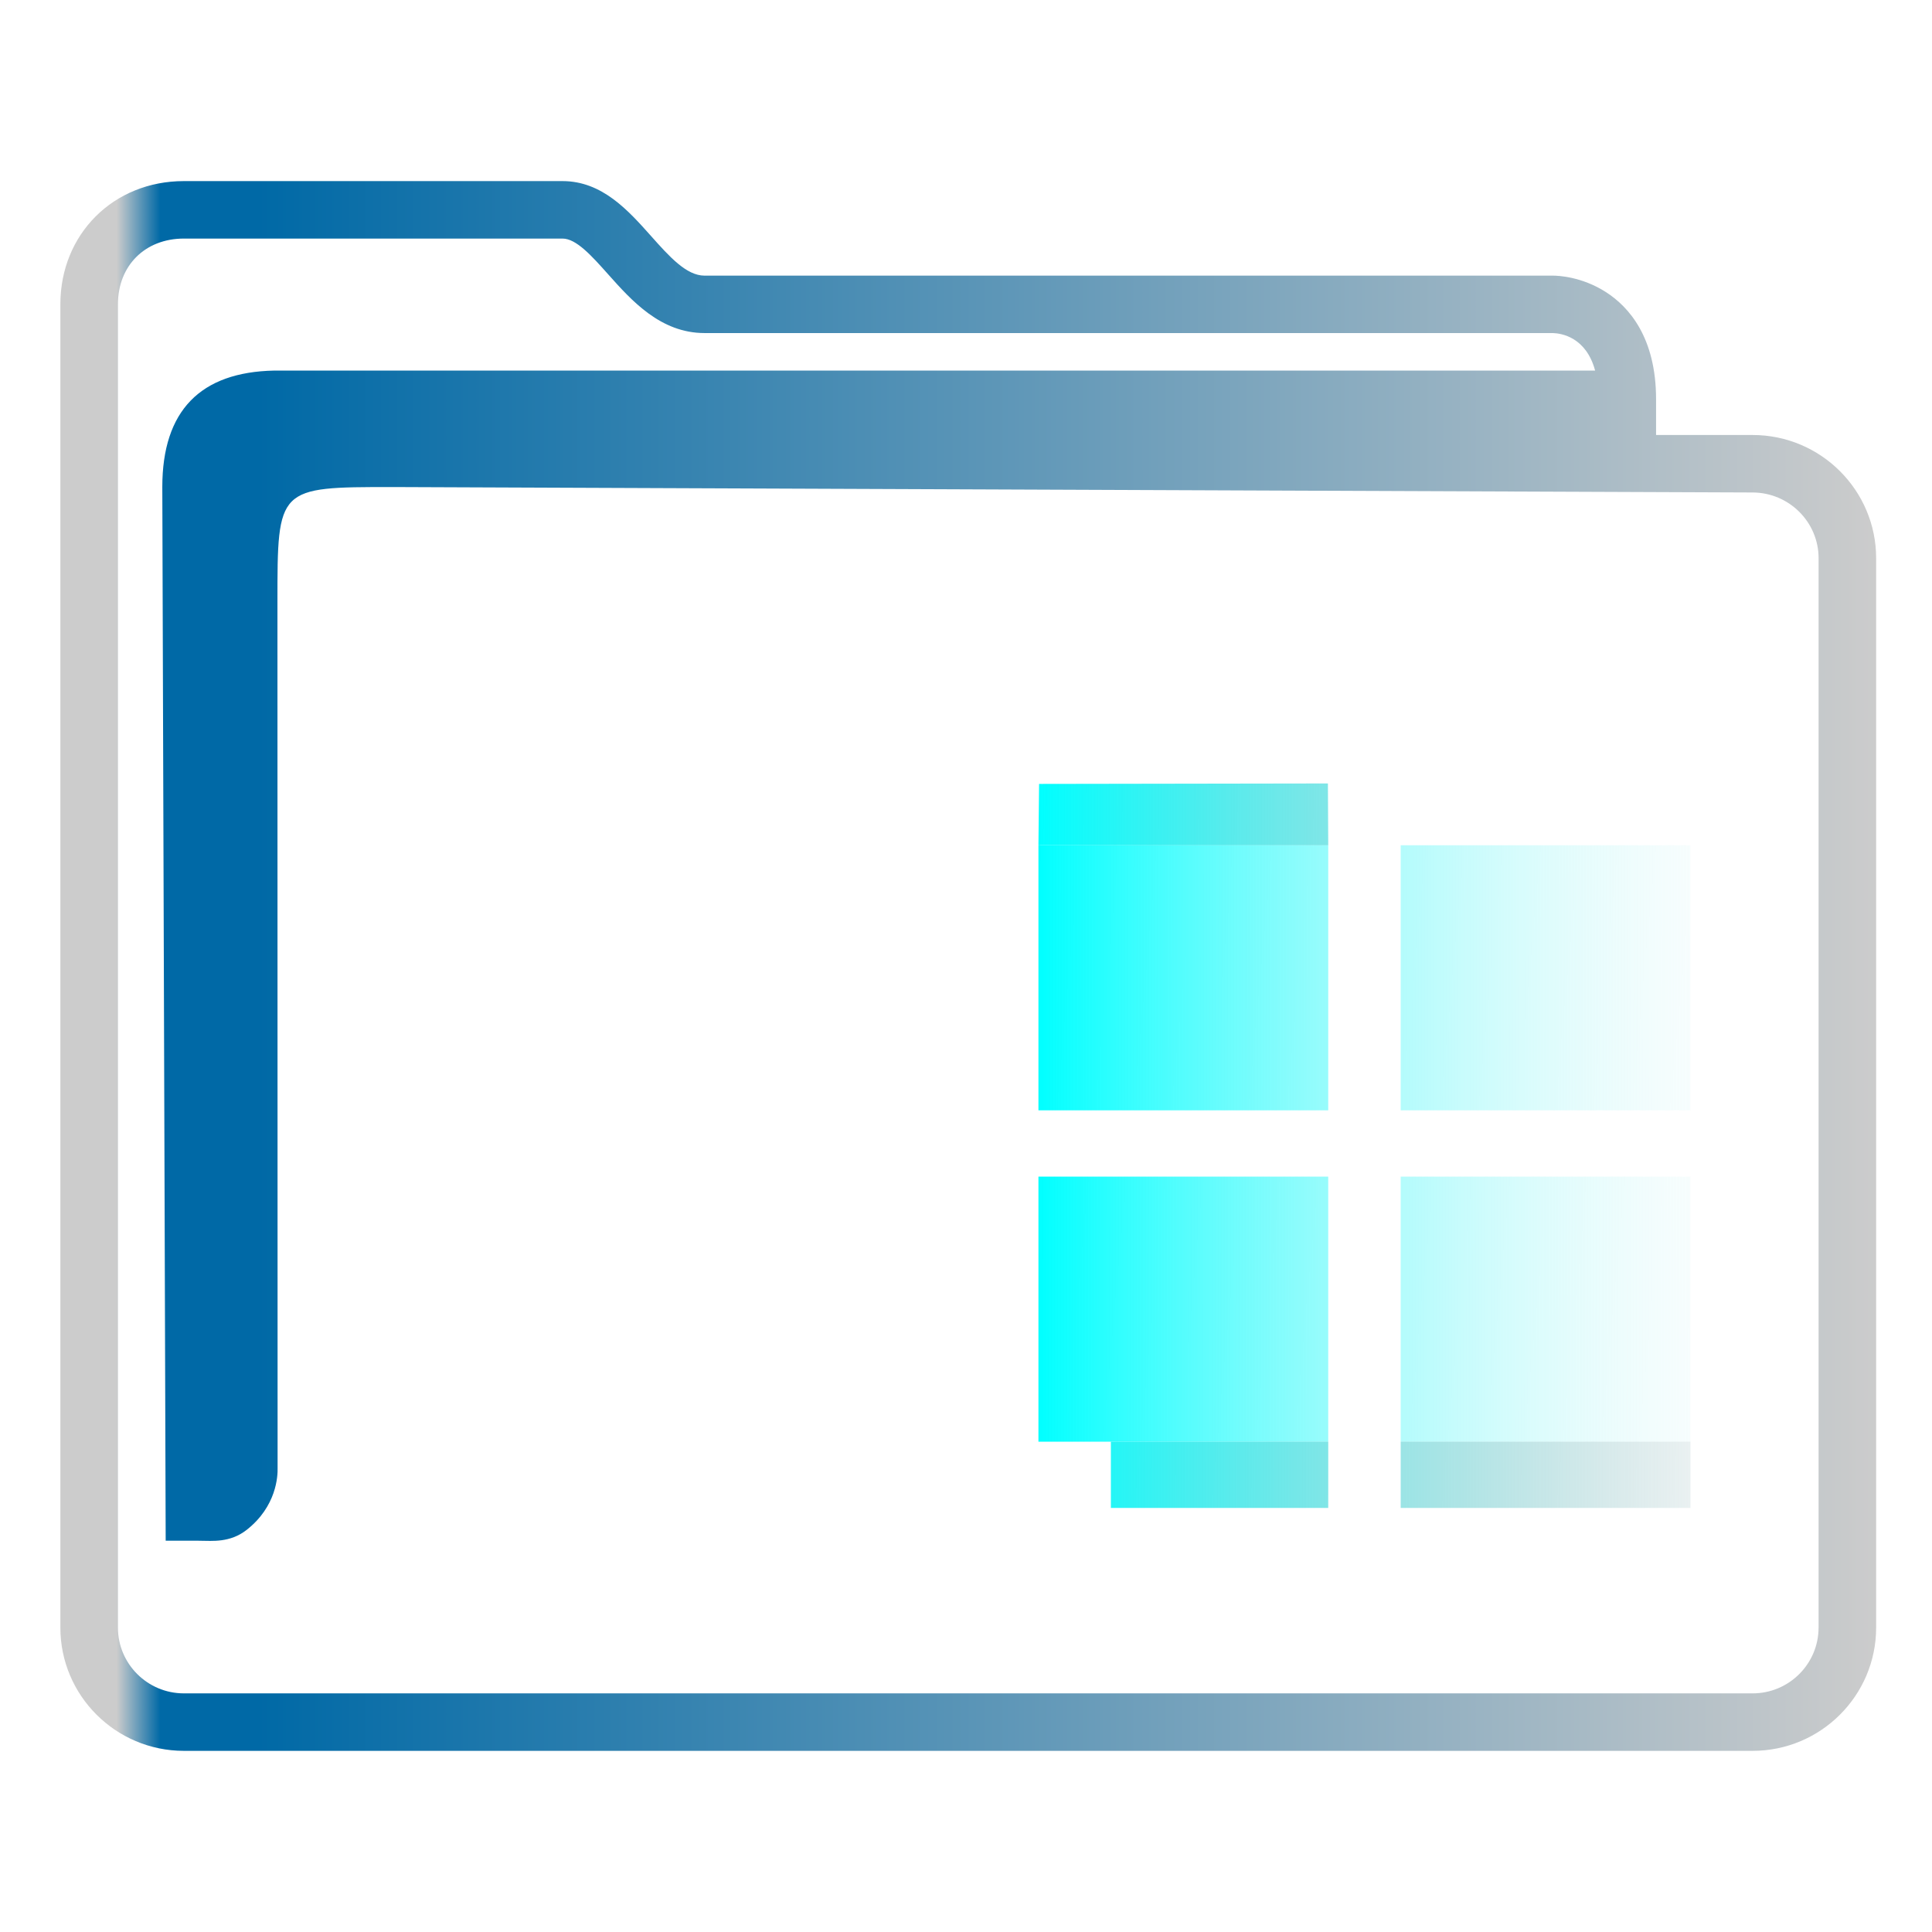
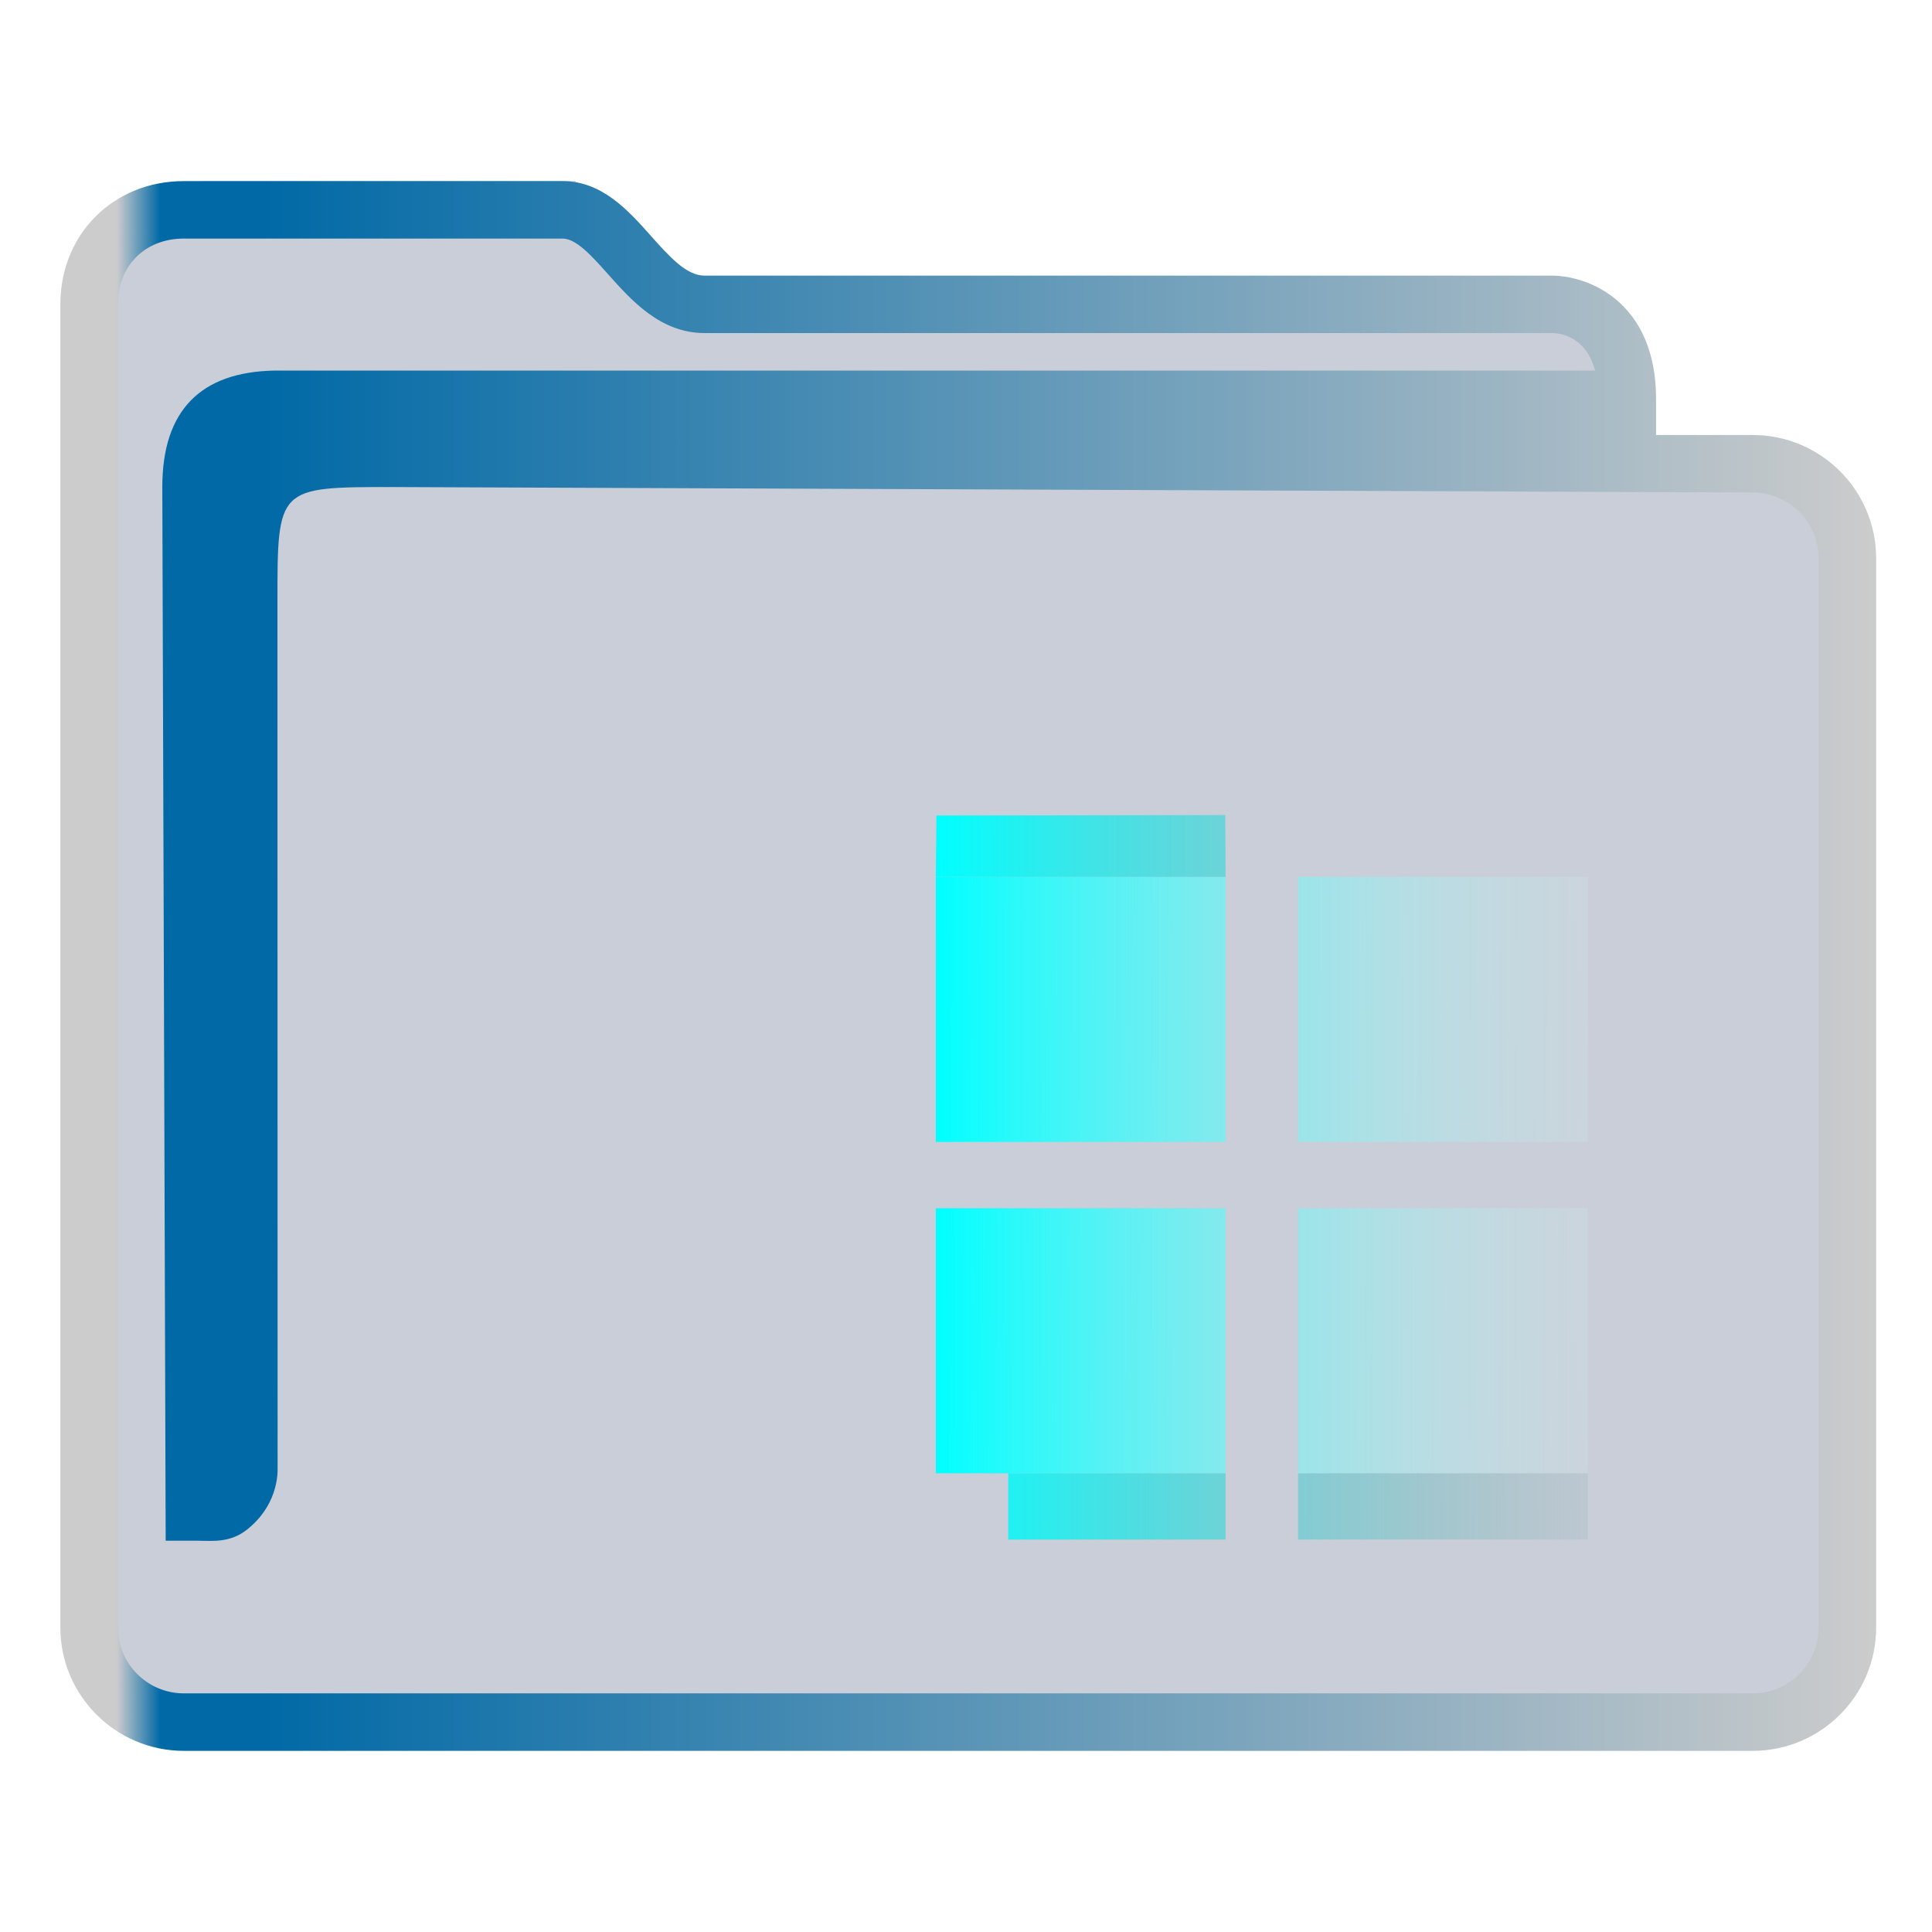
<svg xmlns="http://www.w3.org/2000/svg" xmlns:xlink="http://www.w3.org/1999/xlink" width="64" version="1.1" height="64" id="svg15">
  <defs id="defs5455">
    <linearGradient id="linearGradient1347">
      <stop style="stop-color:#00ffff;stop-opacity:1" offset="0" id="stop1343" />
      <stop style="stop-color:#8b9398;stop-opacity:0;" offset="1" id="stop1345" />
    </linearGradient>
    <linearGradient id="linearGradient1273">
      <stop style="stop-color:#00ffff;stop-opacity:1" offset="0" id="stop1269" />
      <stop style="stop-color:#f1f2f3;stop-opacity:0" offset="1" id="stop1271" />
    </linearGradient>
-     <linearGradient xlink:href="#linearGradient991" id="linearGradient1482" x1="386.571" y1="516.398" x2="446.621" y2="516.398" gradientUnits="userSpaceOnUse" gradientTransform="matrix(1.001665,0,0,1,-0.64349,-0.6)" />
+     <linearGradient xlink:href="#linearGradient991" id="linearGradient3483" gradientUnits="userSpaceOnUse" gradientTransform="matrix(1.001665,0,0,1,-0.64349,-0.6)" x1="386.571" y1="516.398" x2="446.621" y2="516.398" />
    <linearGradient id="linearGradient991">
      <stop style="stop-color:#cccccc;stop-opacity:1" offset="0" id="stop987" />
      <stop style="stop-color:#cccccc;stop-opacity:1" offset="0.031" id="stop1929" />
      <stop style="stop-color:#0069a6;stop-opacity:1" offset="0.055" id="stop1263" />
      <stop style="stop-color:#0069a6;stop-opacity:1" offset="0.109" id="stop1027" />
      <stop style="stop-color:#cccccc;stop-opacity:1" offset="1" id="stop989" />
    </linearGradient>
-     <linearGradient xlink:href="#linearGradient1273" id="linearGradient1275" x1="418.971" y1="521.751" x2="444.571" y2="521.798" gradientUnits="userSpaceOnUse" />
-     <linearGradient xlink:href="#linearGradient1347" id="linearGradient1277" x1="418.971" y1="521.751" x2="444.571" y2="521.798" gradientUnits="userSpaceOnUse" />
+     <linearGradient xlink:href="#linearGradient1273" id="linearGradient1110" gradientUnits="userSpaceOnUse" gradientTransform="translate(-3.4,1.04663)" x1="418.971" y1="521.751" x2="444.571" y2="521.798" />
+     <linearGradient xlink:href="#linearGradient1347" id="linearGradient1112" gradientUnits="userSpaceOnUse" gradientTransform="translate(-3.4,1.04663)" x1="418.971" y1="521.751" x2="444.571" y2="521.798" />
  </defs>
  <g id="layer1" transform="translate(-384.5714,-483.798)">
    <g transform="matrix(0.7435117,0,0,0.7428536,332.4957,-244.9084)" id="g4" />
-     <path d="m 442.63,498.208 h -3.199 v -1.181 c 0,-2.051 -0.9,-3.062 -1.655,-3.549 -0.81,-0.522 -1.605,-0.549 -1.757,-0.549 h -28.109 c -0.602,0 -1.168,-0.635 -1.767,-1.307 -0.762,-0.855 -1.626,-1.825 -2.937,-1.825 h -12.544 c -2.332,0 -4.091,1.755 -4.091,4.083 v 43.834 c 0,2.252 1.835,4.083 4.091,4.083 h 51.968 c 2.256,0 4.091,-1.831 4.091,-4.083 v -35.423 c 0,-2.252 -1.835,-4.083 -4.091,-4.083 z m 2.184,39.506 c 0,1.202 -0.98,2.179 -2.184,2.179 h -51.968 c -1.205,0 -2.184,-0.977 -2.184,-2.179 v -43.834 c 0,-1.283 0.898,-2.179 2.184,-2.179 h 12.544 c 0.456,0 0.969,0.576 1.513,1.186 0.772,0.866 1.733,1.944 3.191,1.944 h 28.097 c 0.288,0.008 1.105,0.133 1.405,1.243 h -43.761 c -2.432,0.05 -3.703,1.319 -3.703,3.858 l 0.112,34.904 h 1.159 c 0,0 -0.241,0.002 9.7e-4,0.002 0.375,0 0.967,0.073 1.52,-0.359 0.994,-0.778 1.036,-1.786 1.027,-2.062 l -0.005,-28.677 c 0,-3.808 0,-3.808 3.814,-3.808 l 45.055,0.18 c 1.205,0.005 2.184,0.978 2.184,2.179 v 35.423 z" id="path2-3-3" style="fill:url(#linearGradient1482);fill-opacity:1;stroke-width:0.635" />
-     <path id="Menu" class="st0" d="m 430.971,511.798 h 9.6 v 0 z m -2.4,0 h -9.6 v 8.781 h 9.6 z m 0,10.977 h -9.6 v 8.781 h 9.6 z m 12,-10.977 h -9.6 v 8.781 h 9.6 z m -9.6,19.758 h 9.6 v -8.781 h -9.6 z m 12,0 z" style="fill:url(#linearGradient1275);fill-opacity:1;stroke-width:0.574" />
-     <path id="Menu-s-3" class="st1" d="m 430.971,531.556 h 9.6 v 2.195 h -9.6 z m -9.6,0 h 7.2 v 2.195 h -7.2 z m 19.2,0 v 0 2.195 0 0 0 z m 0,0 v 2.195 0 z m 0,0 v 2.195 z m -12,-19.758 v 0 0 h -9.6 l 0.021,-2.032 9.579,2.032 -9.579,-2.032 9.568,-0.015 z" style="clip-rule:evenodd;fill:url(#linearGradient1277);fill-opacity:1;fill-rule:evenodd;stroke-width:0.574" />
+     <path id="fill" d="m 387.571,492.798 v 45 c 0.109,1.511 1,3 3.906,3 h 49.824 c 3.269,0 4.384,-0.499 4.269,-4 v -36 c -1,-2 -8,0 -8,-6 -12,-1 -34,1 -33.929,-5 h -12.074 c -1.998,0 -3.998,1 -3.998,3 z" style="color:#1e92ff;fill:#4e5a7e;fill-opacity:0.3;fill-rule:nonzero;stroke:none;stroke-width:10.512" class="ColorScheme-ButtonFocus" />
+     <path d="m 442.63,498.208 h -3.199 v -1.181 c 0,-2.051 -0.9,-3.062 -1.655,-3.549 -0.81,-0.522 -1.605,-0.549 -1.757,-0.549 h -28.109 c -0.602,0 -1.168,-0.635 -1.767,-1.307 -0.762,-0.855 -1.626,-1.825 -2.937,-1.825 h -12.544 c -2.332,0 -4.091,1.755 -4.091,4.083 v 43.834 c 0,2.252 1.835,4.083 4.091,4.083 h 51.968 c 2.256,0 4.091,-1.831 4.091,-4.083 v -35.423 c 0,-2.252 -1.835,-4.083 -4.091,-4.083 z m 2.184,39.506 c 0,1.202 -0.98,2.179 -2.184,2.179 h -51.968 c -1.205,0 -2.184,-0.977 -2.184,-2.179 v -43.834 c 0,-1.283 0.898,-2.179 2.184,-2.179 h 12.544 c 0.456,0 0.969,0.576 1.513,1.186 0.772,0.866 1.733,1.944 3.191,1.944 h 28.097 c 0.288,0.008 1.105,0.133 1.405,1.243 h -43.761 c -2.432,0.05 -3.703,1.319 -3.703,3.858 l 0.112,34.904 h 1.159 c 0,0 -0.241,0.002 9.7e-4,0.002 0.375,0 0.967,0.073 1.52,-0.359 0.994,-0.778 1.036,-1.786 1.027,-2.062 l -0.005,-28.677 c 0,-3.808 0,-3.808 3.814,-3.808 l 45.055,0.18 c 1.205,0.005 2.184,0.978 2.184,2.179 v 35.423 z" id="path2-3-3-2" style="fill:url(#linearGradient3483);fill-opacity:1;stroke-width:0.635" />
+     <path id="Menu-3" class="st0" d="m 427.571,512.845 h 9.6 v 0 z m -2.4,0 h -9.6 v 8.781 h 9.6 z m 0,10.977 h -9.6 v 8.781 h 9.6 z m 12,-10.977 h -9.6 v 8.781 h 9.6 z m -9.6,19.758 h 9.6 v -8.781 h -9.6 z m 12,0 z" style="fill:url(#linearGradient1110);fill-opacity:1;stroke-width:0.574" />
+     <path id="Menu-s-3-5" class="st1" d="m 427.571,532.603 h 9.6 v 2.195 h -9.6 z m -9.6,0 h 7.2 v 2.195 h -7.2 z m 19.2,0 v 0 2.195 0 0 0 z m 0,0 v 2.195 0 z m 0,0 v 2.195 z m -12,-19.758 v 0 0 h -9.6 l 0.021,-2.032 9.579,2.032 -9.579,-2.032 9.568,-0.015 z" style="clip-rule:evenodd;fill:url(#linearGradient1112);fill-opacity:1;fill-rule:evenodd;stroke-width:0.574" />
  </g>
</svg>
